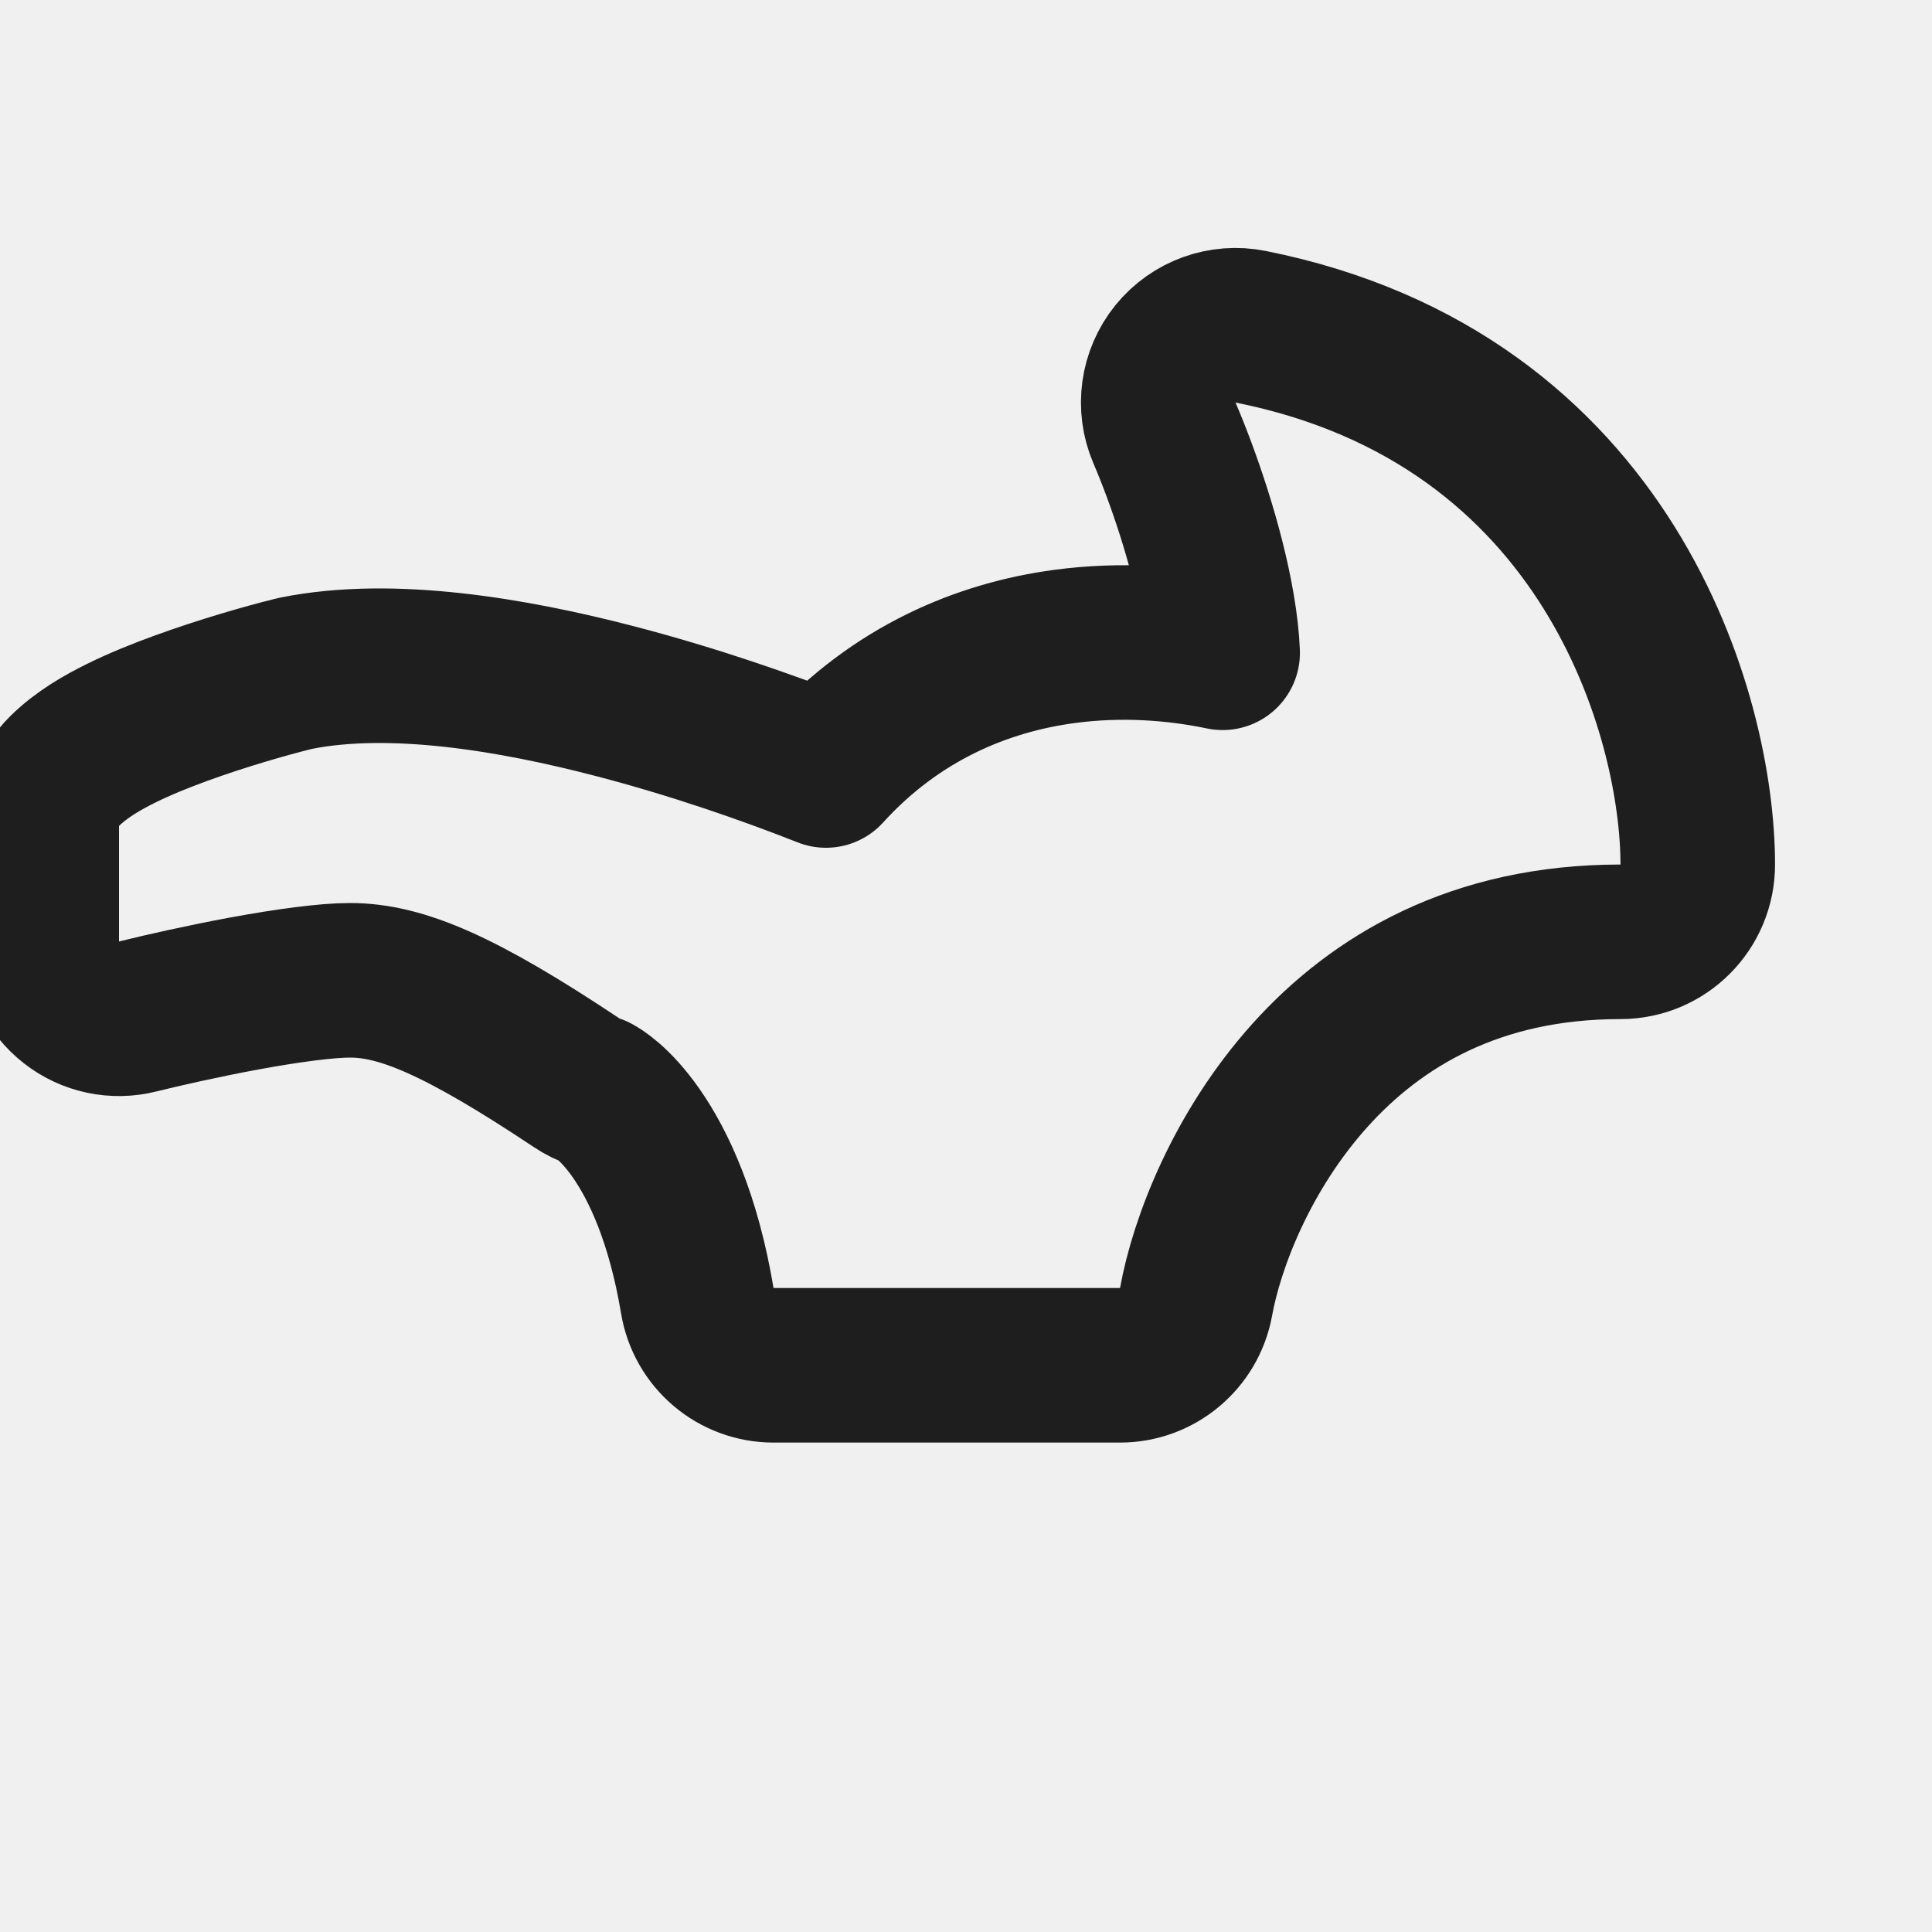
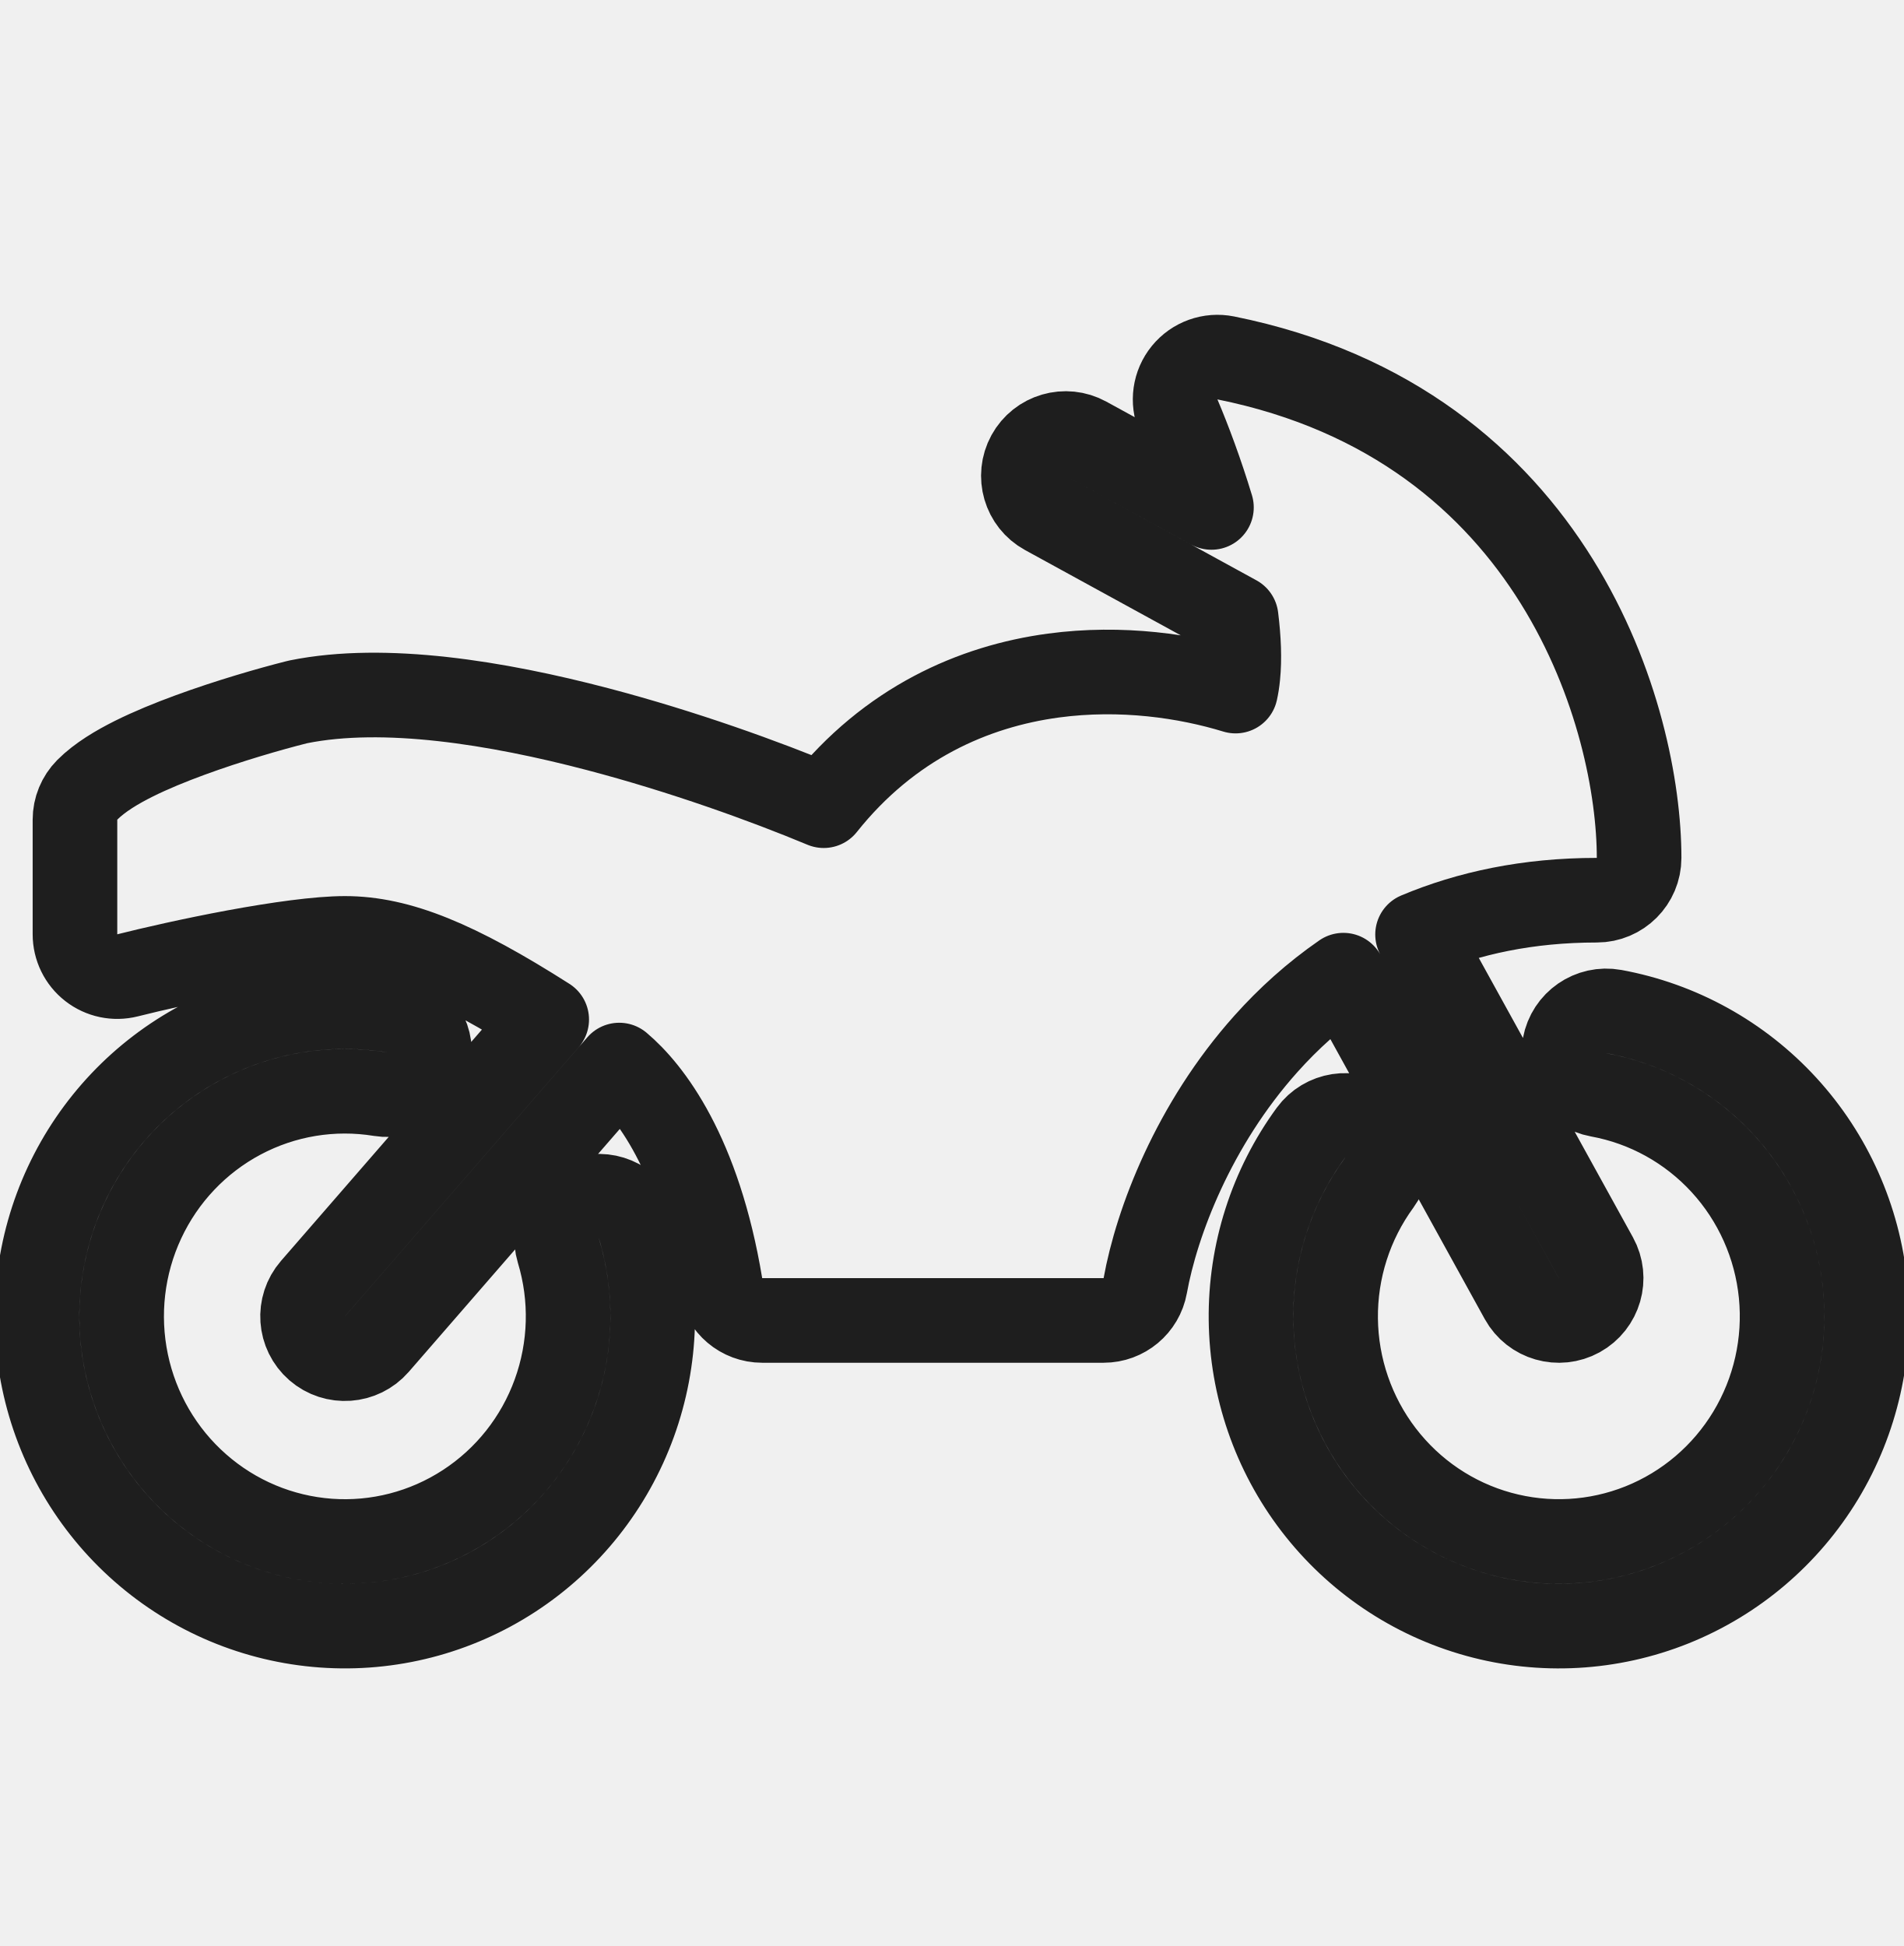
- <svg xmlns="http://www.w3.org/2000/svg" width="25" height="25" viewBox="0 0 25 25" fill="none">
-   <g clip-path="url(#clip0_161_299)">
-     <path d="M9.023 16.831C9.103 17.313 9.52 17.667 10.009 17.667H14.493C14.976 17.667 15.39 17.321 15.477 16.846C15.614 16.088 16.067 14.896 16.954 13.911C17.816 12.955 19.092 12.187 20.969 12.187C21.522 12.187 21.969 11.739 21.969 11.187C21.969 9.281 20.831 5.157 16.183 4.228C15.819 4.155 15.445 4.29 15.211 4.578C14.977 4.867 14.922 5.261 15.068 5.602C15.308 6.162 15.62 7.06 15.756 7.866C15.793 8.083 15.814 8.278 15.821 8.447C15.217 8.321 14.51 8.266 13.775 8.365C12.717 8.506 11.598 8.968 10.688 9.97C9.932 9.671 8.964 9.335 7.957 9.073C6.629 8.727 5.069 8.465 3.835 8.711C3.819 8.715 3.804 8.718 3.788 8.722C3.43 8.811 2.873 8.971 2.343 9.164C2.079 9.26 1.805 9.37 1.56 9.492C1.337 9.602 1.052 9.762 0.833 9.981C0.645 10.169 0.54 10.423 0.54 10.688V12.183C0.54 12.491 0.682 12.782 0.925 12.971C1.167 13.161 1.484 13.228 1.782 13.153C2.097 13.075 2.624 12.955 3.165 12.855C3.726 12.752 4.229 12.685 4.529 12.685C5.191 12.685 5.958 13.009 7.462 14.011C7.536 14.061 7.616 14.1 7.7 14.128C7.699 14.128 7.7 14.128 7.703 14.13C7.733 14.146 7.955 14.268 8.231 14.662C8.52 15.075 8.844 15.761 9.023 16.831Z" stroke="#1E1E1E" stroke-width="2" stroke-linecap="round" stroke-linejoin="round" />
-   </g>
-   <defs>
-     <clipPath id="clip0_161_299">
-       <rect width="25" height="25" fill="white" />
-     </clipPath>
-   </defs>
+ <svg xmlns="http://www.w3.org/2000/svg" width="45" height="46" viewBox="0 0 45 46" fill="none">
+   <path d="M7.397 30.461C7.035 30.878 7.079 31.509 7.496 31.872C7.913 32.234 8.545 32.189 8.907 31.773L14.638 25.176C15.356 25.78 16.515 27.267 17.03 30.377C17.11 30.86 17.527 31.213 18.016 31.213H26.087C26.571 31.213 26.985 30.867 27.071 30.391C27.342 28.89 28.214 26.584 29.926 24.672C30.453 24.083 31.059 23.532 31.755 23.051L35.972 30.697C36.239 31.18 36.847 31.356 37.331 31.089C37.814 30.822 37.99 30.214 37.723 29.73L33.508 22.09C34.712 21.584 36.115 21.279 37.745 21.279C38.297 21.279 38.745 20.831 38.745 20.279C38.745 17.029 36.813 10.04 28.975 8.461C28.611 8.388 28.236 8.522 28.002 8.81C27.767 9.098 27.712 9.492 27.857 9.833C28.101 10.407 28.386 11.17 28.636 11.995L25.671 10.371C25.186 10.105 24.579 10.283 24.313 10.767C24.048 11.252 24.225 11.86 24.71 12.125L29.219 14.595C29.284 15.115 29.301 15.583 29.262 15.974C29.249 16.113 29.229 16.233 29.206 16.336C28.046 15.981 26.511 15.752 24.9 15.969C23.016 16.223 21.028 17.089 19.471 19.045C18.08 18.466 16.143 17.765 14.123 17.235C11.748 16.612 9.091 16.18 7.058 16.589C7.042 16.593 7.027 16.596 7.011 16.6C6.387 16.757 5.411 17.038 4.49 17.376C4.029 17.545 3.566 17.734 3.161 17.936C2.777 18.128 2.361 18.371 2.062 18.671C1.876 18.859 1.772 19.112 1.772 19.376V22.085C1.772 22.394 1.914 22.685 2.157 22.874C2.4 23.064 2.717 23.13 3.016 23.055C3.596 22.909 4.561 22.688 5.554 22.504C6.567 22.317 7.534 22.182 8.152 22.182C9.429 22.182 10.788 22.741 12.923 24.1L7.397 30.461ZM32.601 27.958C32.927 27.512 32.83 26.886 32.384 26.56C31.938 26.234 31.312 26.331 30.986 26.777C30.05 28.058 29.553 29.61 29.571 31.198C29.589 32.787 30.119 34.328 31.084 35.587C32.049 36.846 33.396 37.756 34.922 38.177C36.448 38.599 38.068 38.508 39.538 37.92C41.008 37.331 42.246 36.277 43.067 34.919C43.887 33.56 44.246 31.971 44.089 30.39C43.932 28.809 43.269 27.321 42.197 26.152C41.125 24.983 39.704 24.197 38.147 23.912C37.603 23.813 37.083 24.173 36.983 24.716C36.884 25.26 37.244 25.781 37.788 25.88C38.914 26.085 39.944 26.655 40.723 27.504C41.501 28.353 41.985 29.435 42.099 30.587C42.213 31.739 41.952 32.897 41.355 33.885C40.758 34.873 39.859 35.637 38.795 36.063C37.731 36.489 36.558 36.554 35.454 36.249C34.35 35.945 33.373 35.285 32.672 34.37C31.971 33.455 31.584 32.334 31.571 31.176C31.558 30.018 31.92 28.889 32.601 27.958ZM8.993 25.863C9.538 25.951 10.052 25.582 10.141 25.037C10.23 24.491 9.86 23.977 9.315 23.889C7.753 23.634 6.151 23.899 4.752 24.643C3.354 25.386 2.235 26.568 1.564 28.006C0.893 29.445 0.706 31.064 1.03 32.62C1.354 34.175 2.172 35.582 3.363 36.629C4.553 37.676 6.051 38.305 7.629 38.419C9.208 38.534 10.78 38.128 12.107 37.263C13.435 36.398 14.445 35.122 14.987 33.63C15.529 32.137 15.574 30.508 15.115 28.987C14.955 28.459 14.397 28.16 13.868 28.319C13.34 28.479 13.041 29.037 13.2 29.566C13.535 30.673 13.502 31.86 13.107 32.947C12.713 34.034 11.978 34.96 11.015 35.587C10.053 36.214 8.915 36.508 7.774 36.425C6.632 36.342 5.547 35.887 4.684 35.127C3.82 34.368 3.224 33.344 2.988 32.211C2.752 31.078 2.888 29.899 3.377 28.852C3.865 27.805 4.678 26.948 5.691 26.409C6.704 25.87 7.863 25.679 8.993 25.863Z" stroke="#1E1E1E" stroke-width="2" stroke-linecap="round" stroke-linejoin="round" />
</svg>
